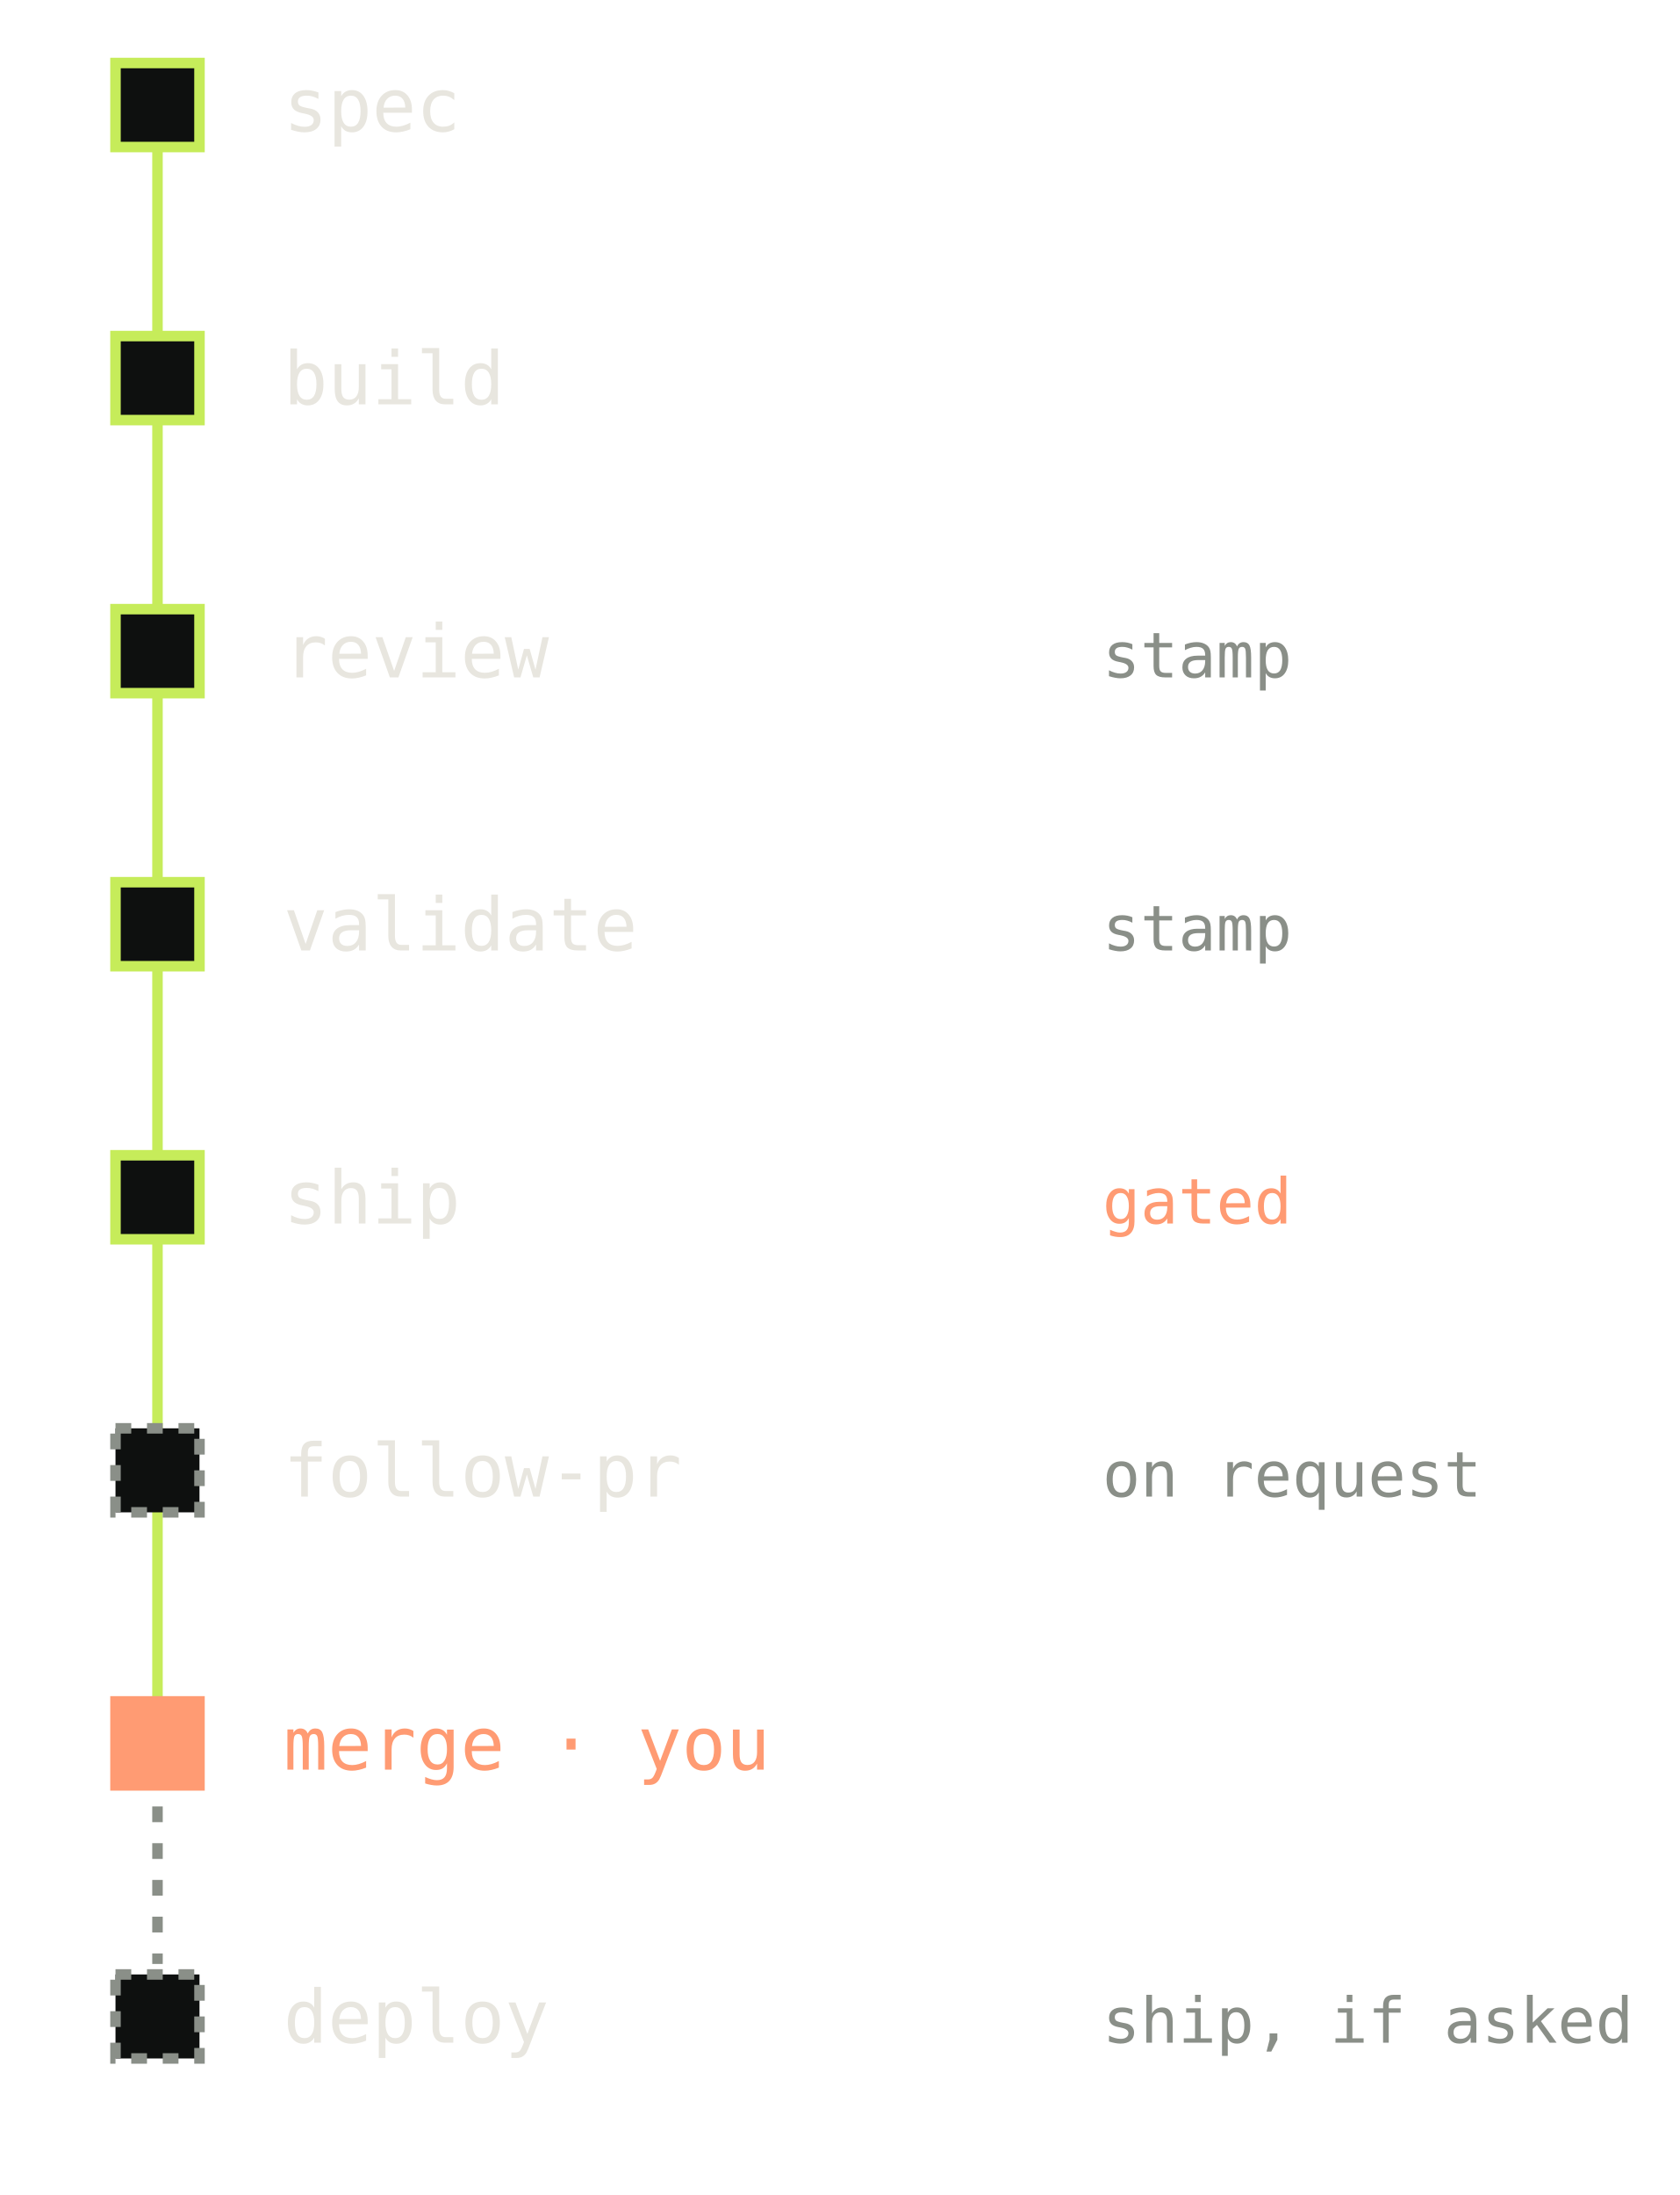
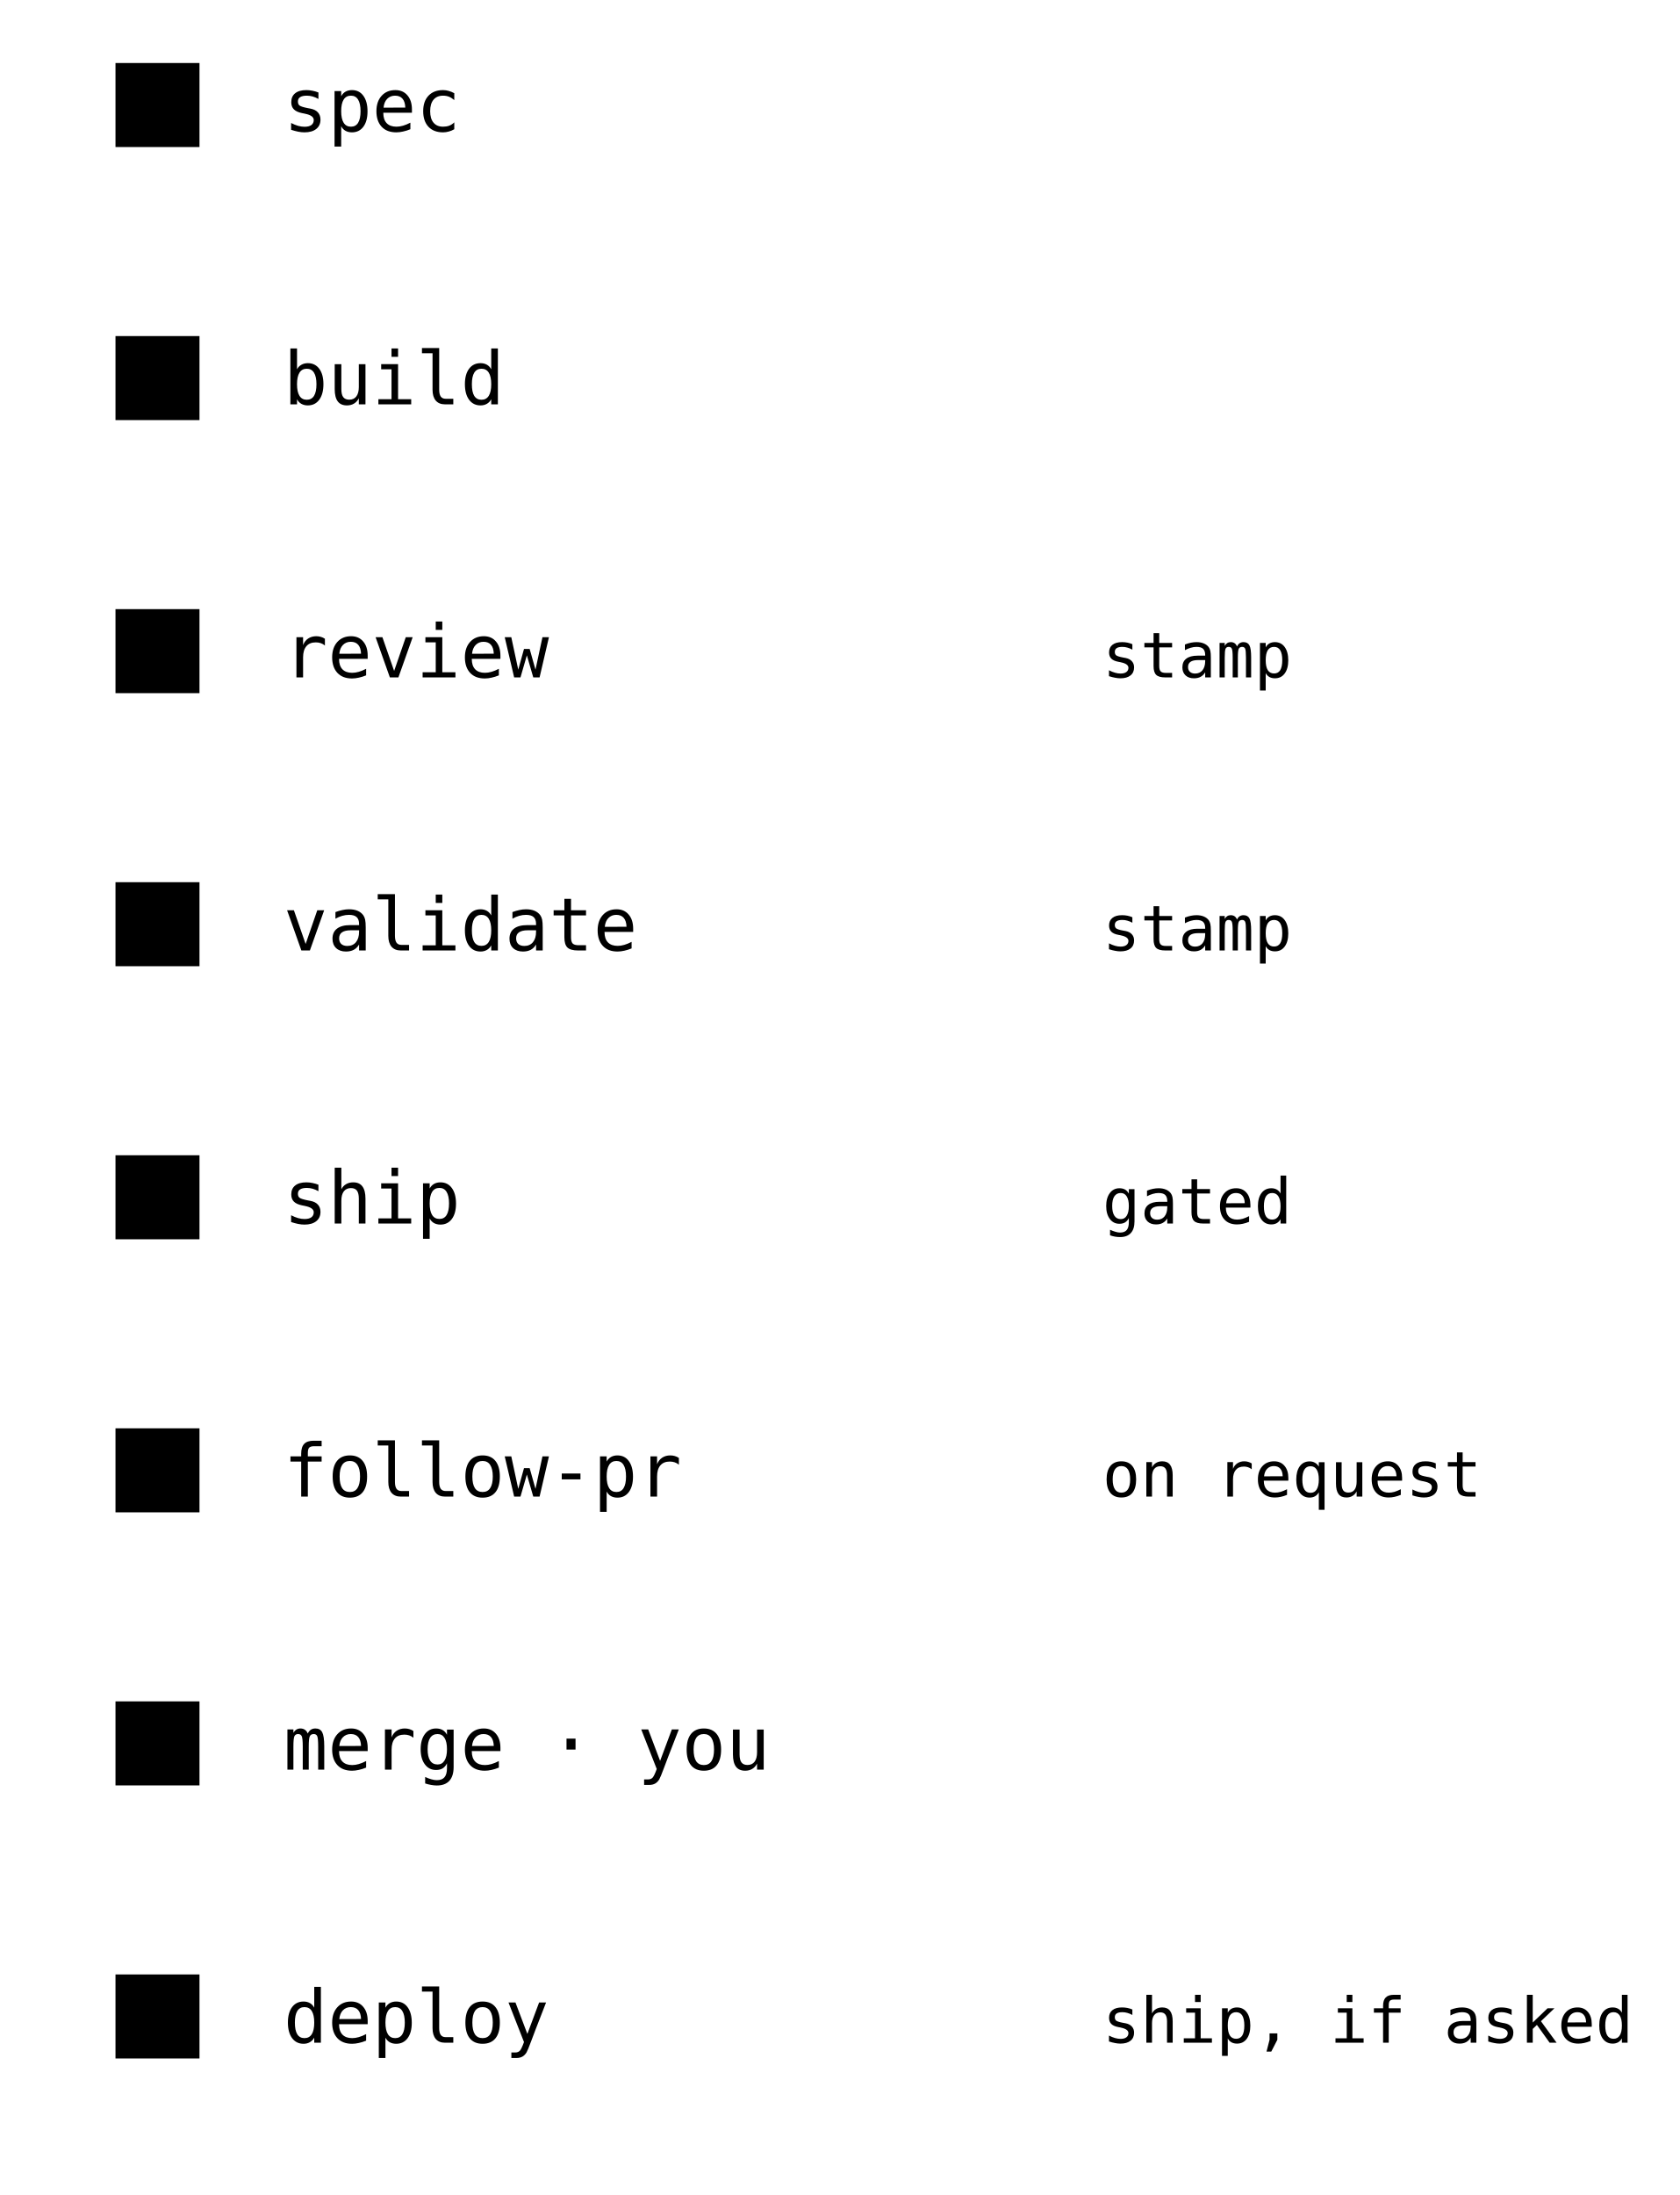
<svg class="only-narrow" viewBox="0 0 320 418" role="img" aria-label="The flow as a vertical line: spec, build, review, validate, ship, which opens the pull request and waits for its CI, follow-pr only when you ask, merge by you after any optional checks (the flow ends here), then the deploy, which ship runs only when you ask">
-   <g font-family="JetBrains Mono, monospace" font-size="14" fill="#E8E6DF">
-     <line x1="30" y1="20" x2="30" y2="332" stroke="#C6EC5A" stroke-width="2" />
-     <line x1="30" y1="344" x2="30" y2="374" stroke="#8A8F88" stroke-width="2" stroke-dasharray="3 4" />
-     <rect x="22" y="12" width="16" height="16" fill="#0E100F" stroke="#C6EC5A" stroke-width="2" />
+   <g class="fill-text" font-family="JetBrains Mono, monospace" font-size="14">
+     <line class="stroke-accent" x1="30" y1="20" x2="30" y2="332" stroke-width="2" />
+     <line class="stroke-dim" x1="30" y1="344" x2="30" y2="374" stroke-width="2" stroke-dasharray="3 4" />
+     <rect class="fill-bg stroke-accent" x="22" y="12" width="16" height="16" stroke-width="2" />
    <text x="54" y="25">spec</text>
-     <rect x="22" y="64" width="16" height="16" fill="#0E100F" stroke="#C6EC5A" stroke-width="2" />
+     <rect class="fill-bg stroke-accent" x="22" y="64" width="16" height="16" stroke-width="2" />
    <text x="54" y="77">build</text>
-     <rect x="22" y="116" width="16" height="16" fill="#0E100F" stroke="#C6EC5A" stroke-width="2" />
+     <rect class="fill-bg stroke-accent" x="22" y="116" width="16" height="16" stroke-width="2" />
    <text x="54" y="129">review</text>
-     <text x="210" y="129" font-size="12" fill="#8A8F88">stamp</text>
-     <rect x="22" y="168" width="16" height="16" fill="#0E100F" stroke="#C6EC5A" stroke-width="2" />
+     <text class="fill-dim" x="210" y="129" font-size="12">stamp</text>
+     <rect class="fill-bg stroke-accent" x="22" y="168" width="16" height="16" stroke-width="2" />
    <text x="54" y="181">validate</text>
-     <text x="210" y="181" font-size="12" fill="#8A8F88">stamp</text>
-     <rect x="22" y="220" width="16" height="16" fill="#0E100F" stroke="#C6EC5A" stroke-width="2" />
+     <text class="fill-dim" x="210" y="181" font-size="12">stamp</text>
+     <rect class="fill-bg stroke-accent" x="22" y="220" width="16" height="16" stroke-width="2" />
    <text x="54" y="233">ship</text>
-     <text x="210" y="233" font-size="12" fill="#FF9B73">gated</text>
-     <rect x="22" y="272" width="16" height="16" fill="#0E100F" stroke="#8A8F88" stroke-width="2" stroke-dasharray="3 3" />
+     <text class="fill-human" x="210" y="233" font-size="12">gated</text>
+     <rect class="fill-bg stroke-dim" x="22" y="272" width="16" height="16" stroke-width="2" stroke-dasharray="3 3" />
    <text x="54" y="285">follow-pr</text>
-     <text x="210" y="285" font-size="12" fill="#8A8F88">on request</text>
-     <rect x="22" y="324" width="16" height="16" fill="#FF9B73" stroke="#FF9B73" stroke-width="2" />
-     <text x="54" y="337" fill="#FF9B73">merge · you</text>
-     <rect x="22" y="376" width="16" height="16" fill="#0E100F" stroke="#8A8F88" stroke-width="2" stroke-dasharray="3 3" />
+     <text class="fill-dim" x="210" y="285" font-size="12">on request</text>
+     <rect class="fill-human stroke-human" x="22" y="324" width="16" height="16" stroke-width="2" />
+     <text class="fill-human" x="54" y="337">merge · you</text>
+     <rect class="fill-bg stroke-dim" x="22" y="376" width="16" height="16" stroke-width="2" stroke-dasharray="3 3" />
    <text x="54" y="389">deploy</text>
-     <text x="210" y="389" font-size="12" fill="#8A8F88">ship, if asked</text>
+     <text class="fill-dim" x="210" y="389" font-size="12">ship, if asked</text>
  </g>
</svg>
